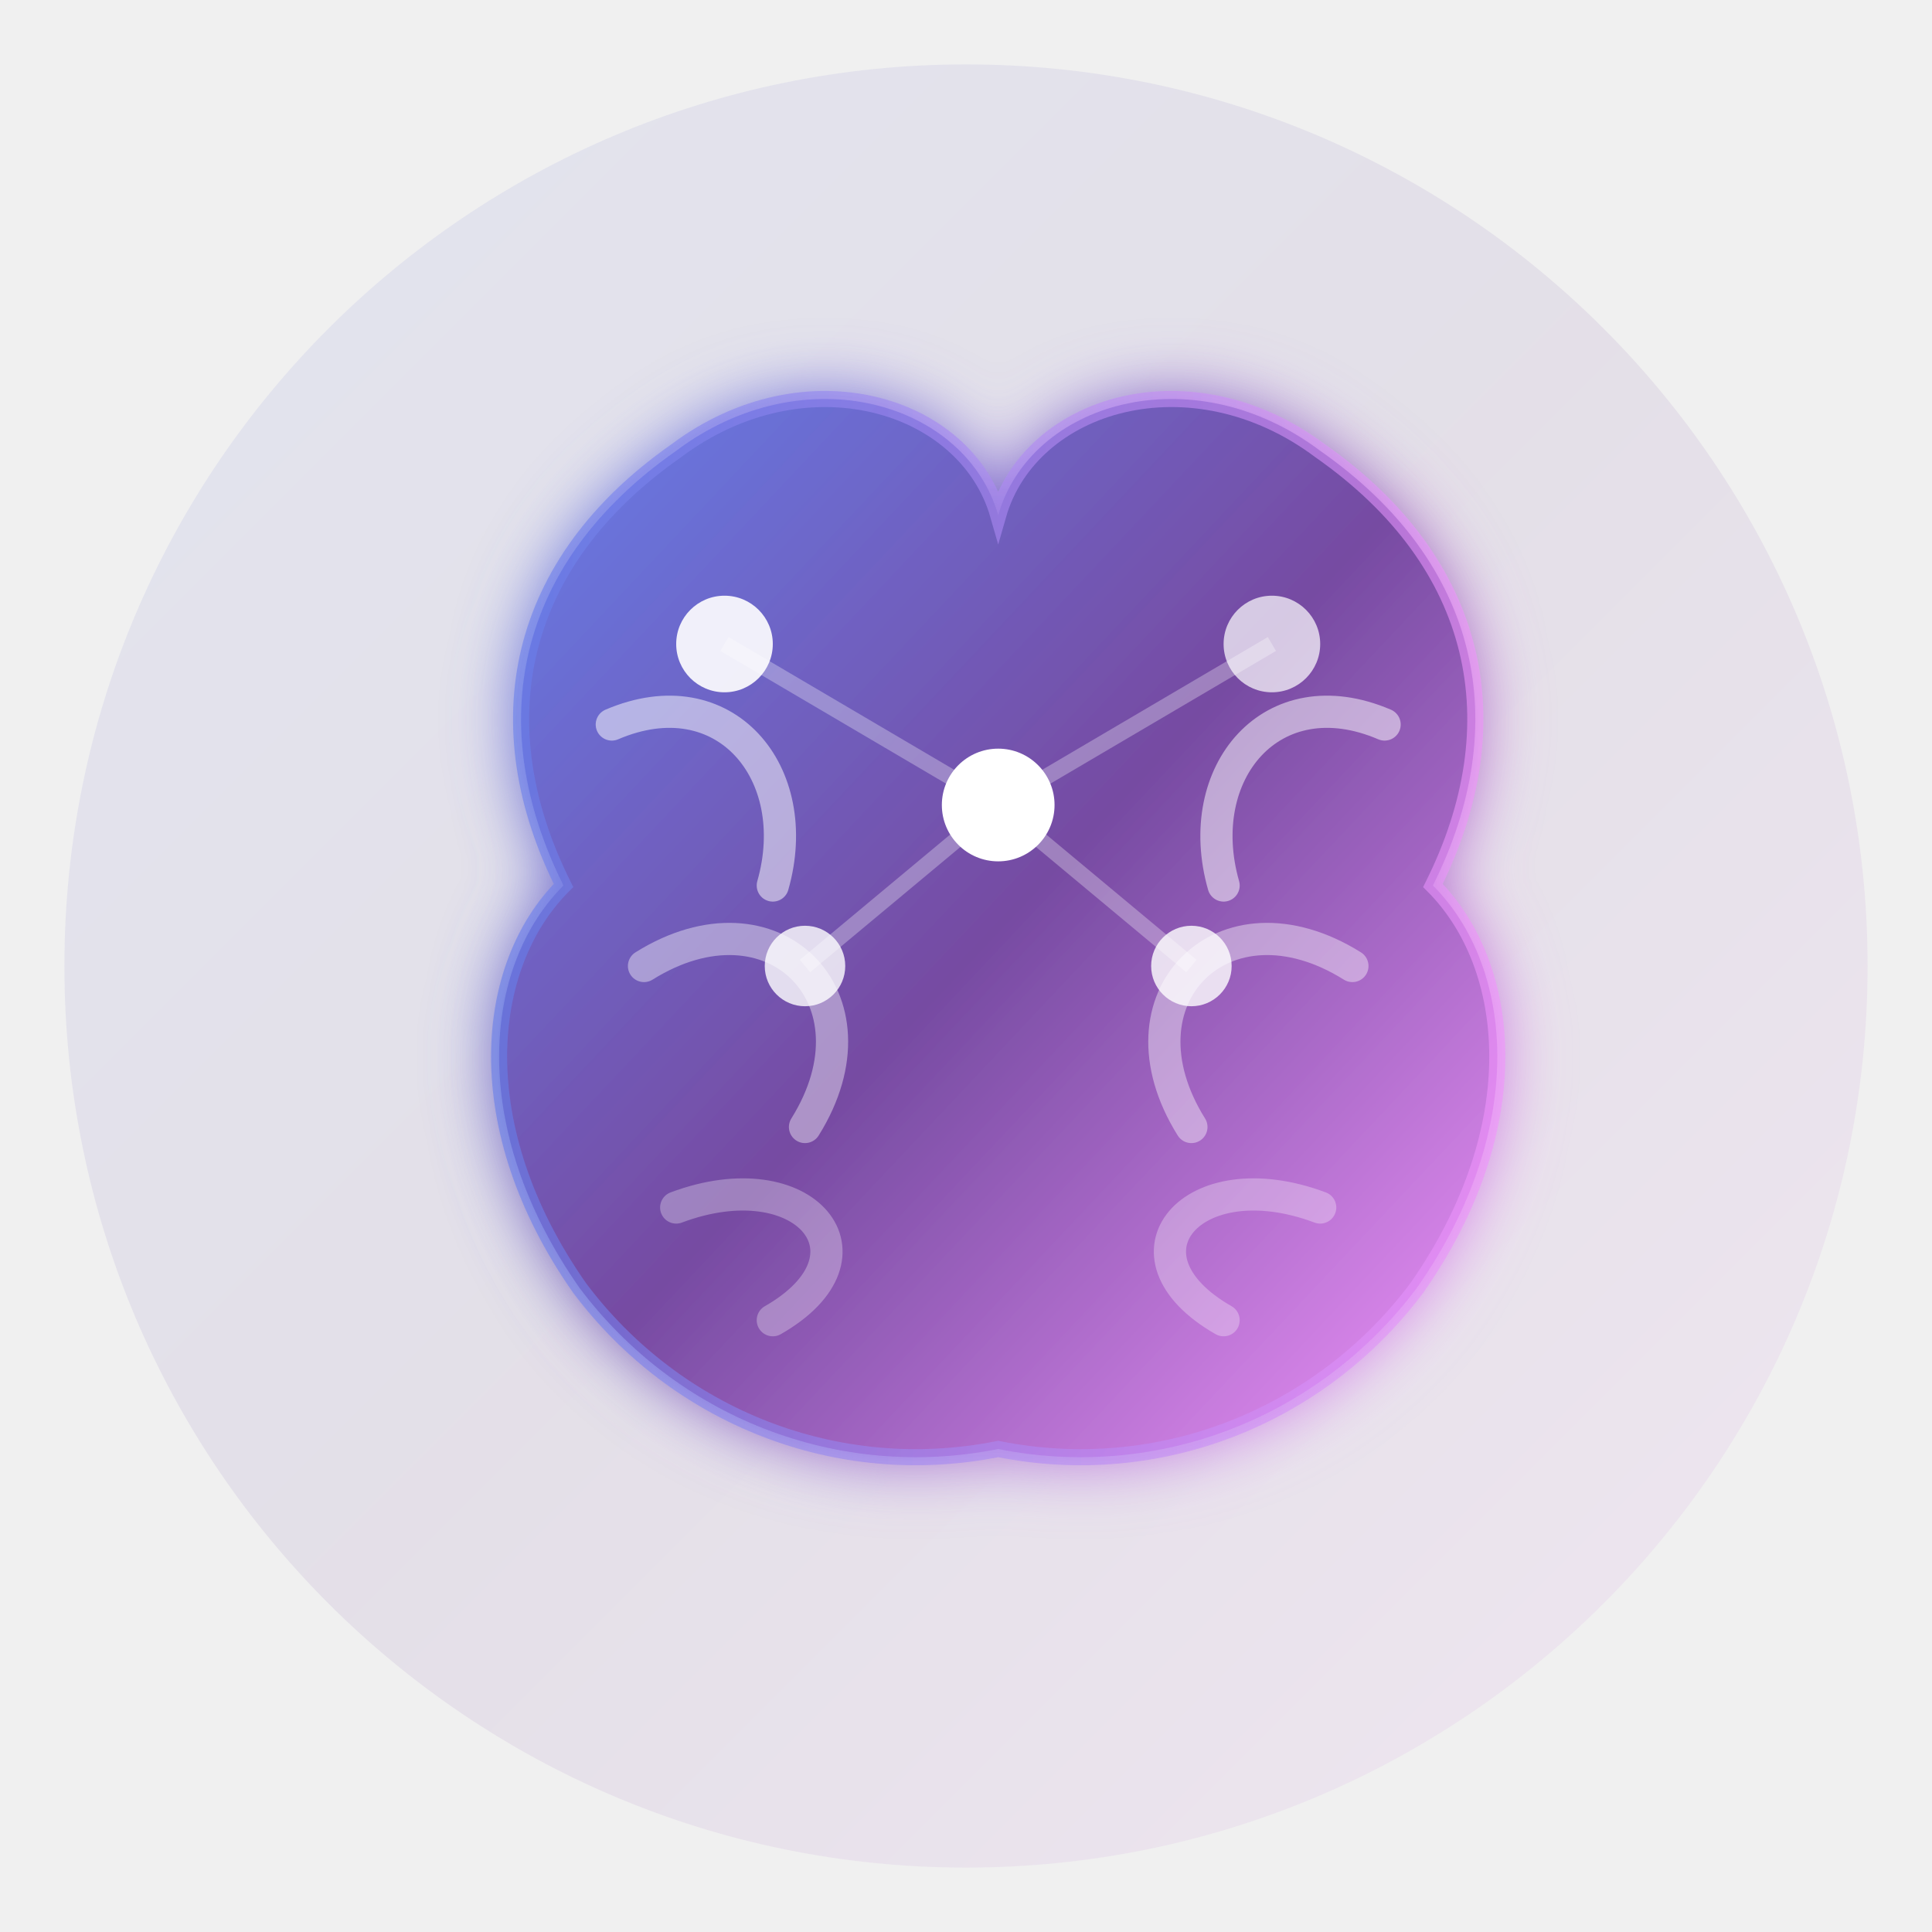
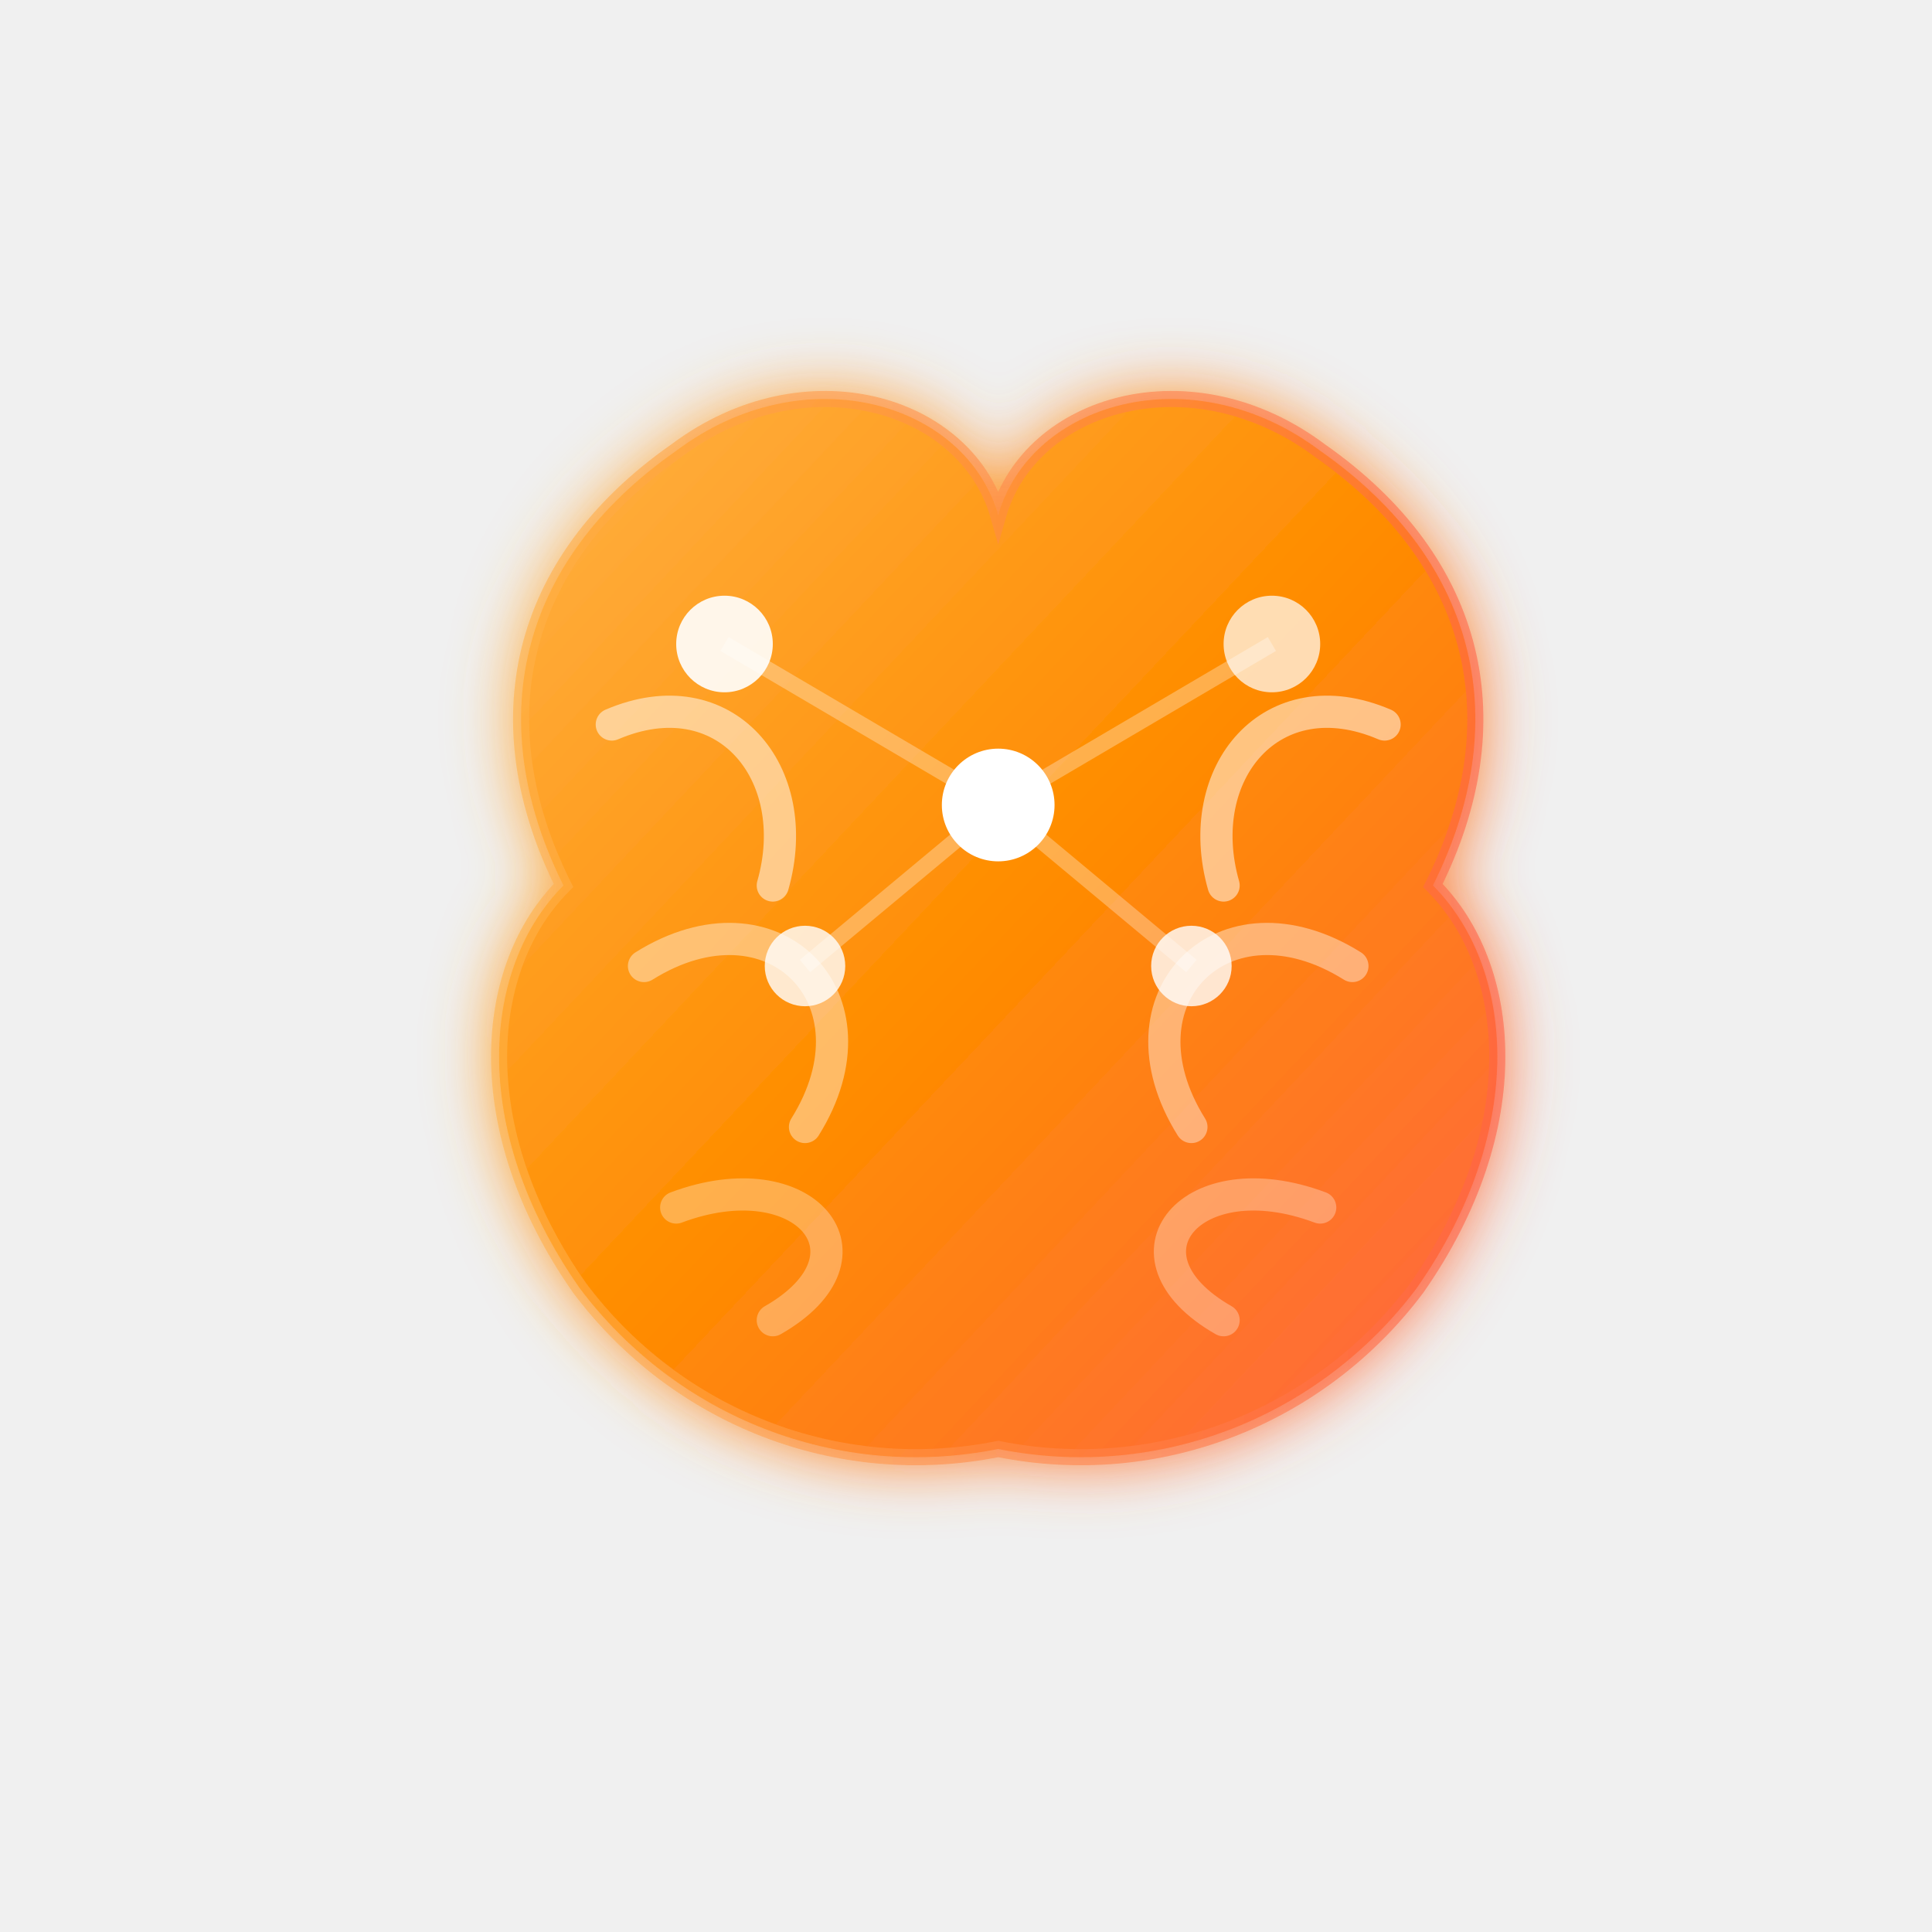
<svg xmlns="http://www.w3.org/2000/svg" viewBox="0 0 120 120">
  <defs>
    <linearGradient id="zenGradient" x1="0%" y1="0%" x2="100%" y2="100%">
-       <stop offset="0%" style="stop-color:#667eea" />
-       <stop offset="50%" style="stop-color:#764ba2" />
-       <stop offset="100%" style="stop-color:#f093fb" />
+       <stop offset="0%" style="stop-color:#ffb347" />
+       <stop offset="50%" style="stop-color:#ff8c00" />
+       <stop offset="100%" style="stop-color:#ff6347" />
    </linearGradient>
    <filter id="glow">
      <feGaussianBlur stdDeviation="2" result="coloredBlur" />
      <feMerge>
        <feMergeNode in="coloredBlur" />
        <feMergeNode in="SourceGraphic" />
      </feMerge>
    </filter>
    <linearGradient id="neuralGradient" x1="0%" y1="0%" x2="100%" y2="0%">
-       <stop offset="0%" style="stop-color:#667eea;stop-opacity:0.6" />
-       <stop offset="100%" style="stop-color:#f093fb;stop-opacity:0.6" />
+       <stop offset="0%" style="stop-color:#ffb347;stop-opacity:0.6" />
+       <stop offset="100%" style="stop-color:#ff6347;stop-opacity:0.6" />
    </linearGradient>
  </defs>
-   <circle cx="60" cy="60" r="56" fill="url(#zenGradient)" opacity="0.1" />
  <path d="M35 55            C30 45 32 35 42 28            C50 22 60 25 62 32            C64 25 74 22 82 28            C92 35 94 45 89 55            C94 60 95 70 88 80            C82 88 72 92 62 90            C52 92 42 88 36 80            C29 70 30 60 35 55Z" fill="url(#zenGradient)" filter="url(#glow)" stroke="url(#neuralGradient)" stroke-width="1" />
  <path d="M62 32 L62 90" stroke="url(#neuralGradient)" stroke-width="2" stroke-dasharray="4,3" opacity="0.7" />
  <path d="M38 45 C45 42 50 48 48 55" stroke="rgba(255,255,255,0.5)" stroke-width="2" fill="none" stroke-linecap="round" />
  <path d="M40 60 C48 55 55 62 50 70" stroke="rgba(255,255,255,0.4)" stroke-width="2" fill="none" stroke-linecap="round" />
  <path d="M42 75 C50 72 55 78 48 82" stroke="rgba(255,255,255,0.3)" stroke-width="2" fill="none" stroke-linecap="round" />
  <path d="M86 45 C79 42 74 48 76 55" stroke="rgba(255,255,255,0.5)" stroke-width="2" fill="none" stroke-linecap="round" />
  <path d="M84 60 C76 55 69 62 74 70" stroke="rgba(255,255,255,0.4)" stroke-width="2" fill="none" stroke-linecap="round" />
  <path d="M82 75 C74 72 69 78 76 82" stroke="rgba(255,255,255,0.3)" stroke-width="2" fill="none" stroke-linecap="round" />
  <circle cx="45" cy="40" r="3" fill="#fff" opacity="0.9">
    <animate attributeName="opacity" values="0.9;0.4;0.9" dur="2s" repeatCount="indefinite" />
  </circle>
  <circle cx="79" cy="40" r="3" fill="#fff" opacity="0.7">
    <animate attributeName="opacity" values="0.7;0.3;0.7" dur="2.5s" repeatCount="indefinite" />
  </circle>
  <circle cx="50" cy="60" r="2.5" fill="#fff" opacity="0.8">
    <animate attributeName="opacity" values="0.8;0.3;0.8" dur="1.8s" repeatCount="indefinite" />
  </circle>
  <circle cx="74" cy="60" r="2.5" fill="#fff" opacity="0.8">
    <animate attributeName="opacity" values="0.8;0.4;0.8" dur="2.2s" repeatCount="indefinite" />
  </circle>
  <circle cx="62" cy="50" r="3.5" fill="#fff" opacity="1">
    <animate attributeName="opacity" values="1;0.5;1" dur="3s" repeatCount="indefinite" />
  </circle>
  <line x1="45" y1="40" x2="62" y2="50" stroke="rgba(255,255,255,0.3)" stroke-width="1" />
  <line x1="79" y1="40" x2="62" y2="50" stroke="rgba(255,255,255,0.3)" stroke-width="1" />
  <line x1="50" y1="60" x2="62" y2="50" stroke="rgba(255,255,255,0.3)" stroke-width="1" />
  <line x1="74" y1="60" x2="62" y2="50" stroke="rgba(255,255,255,0.3)" stroke-width="1" />
</svg>
